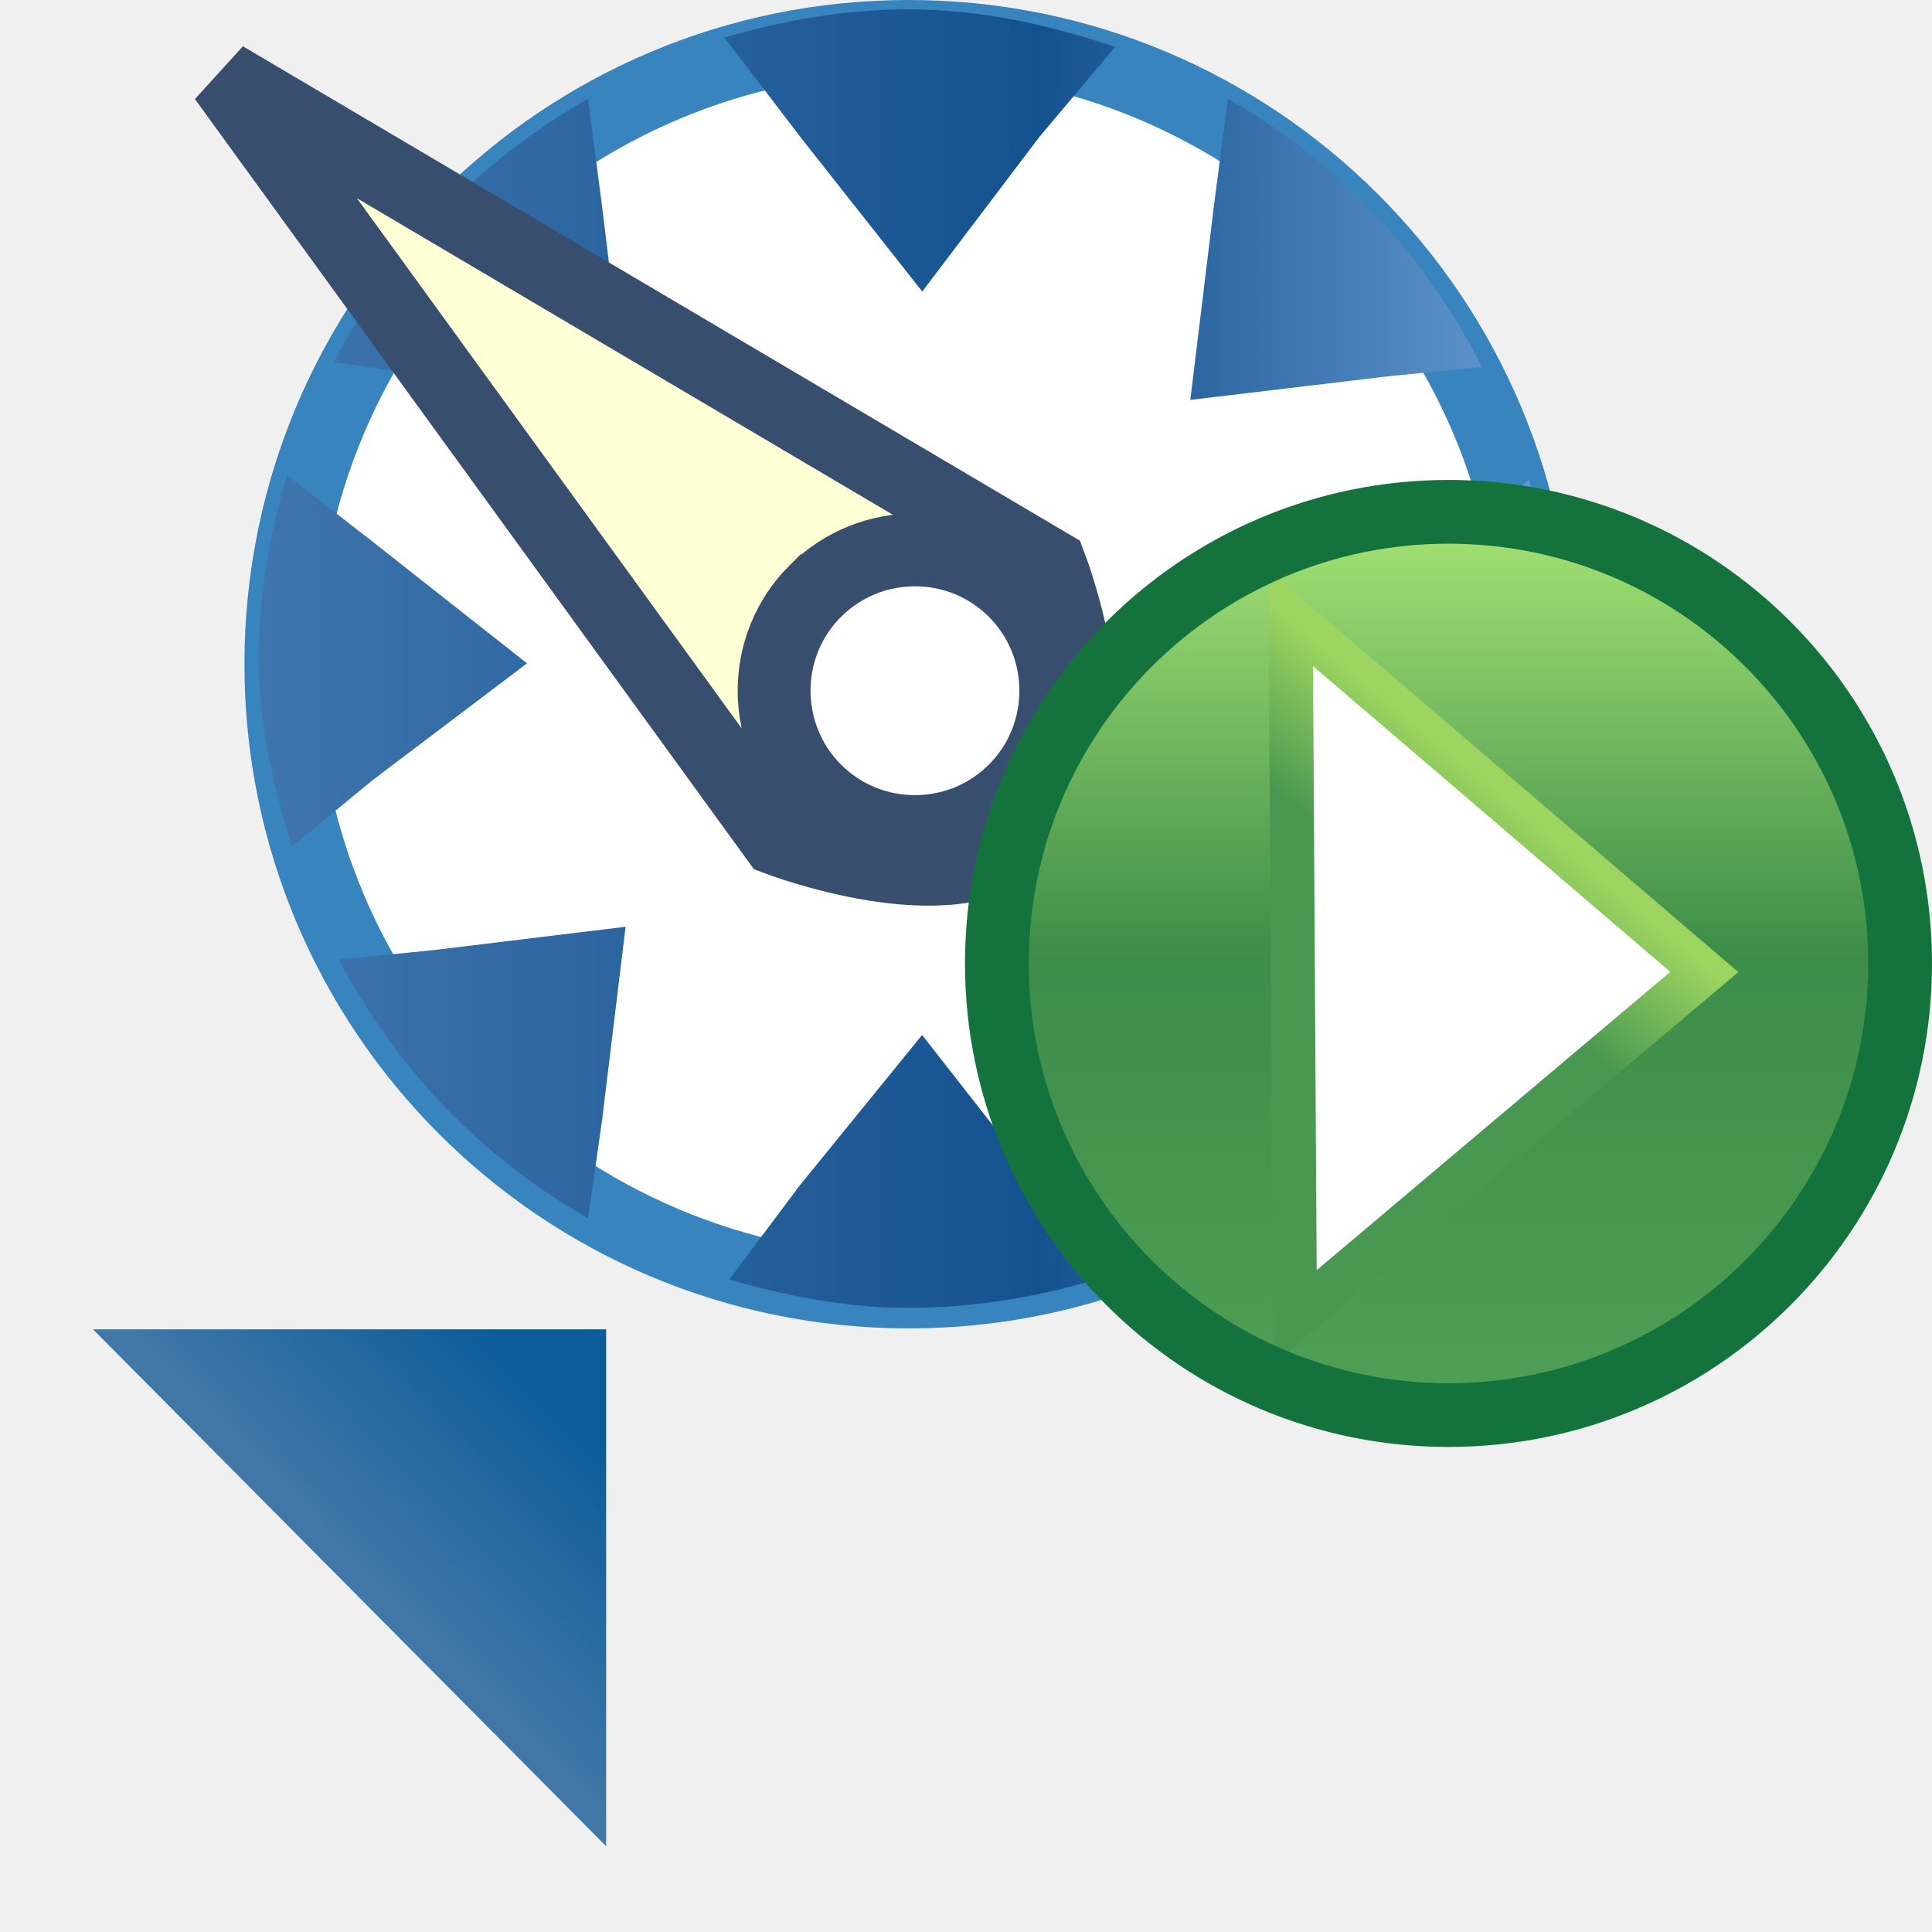
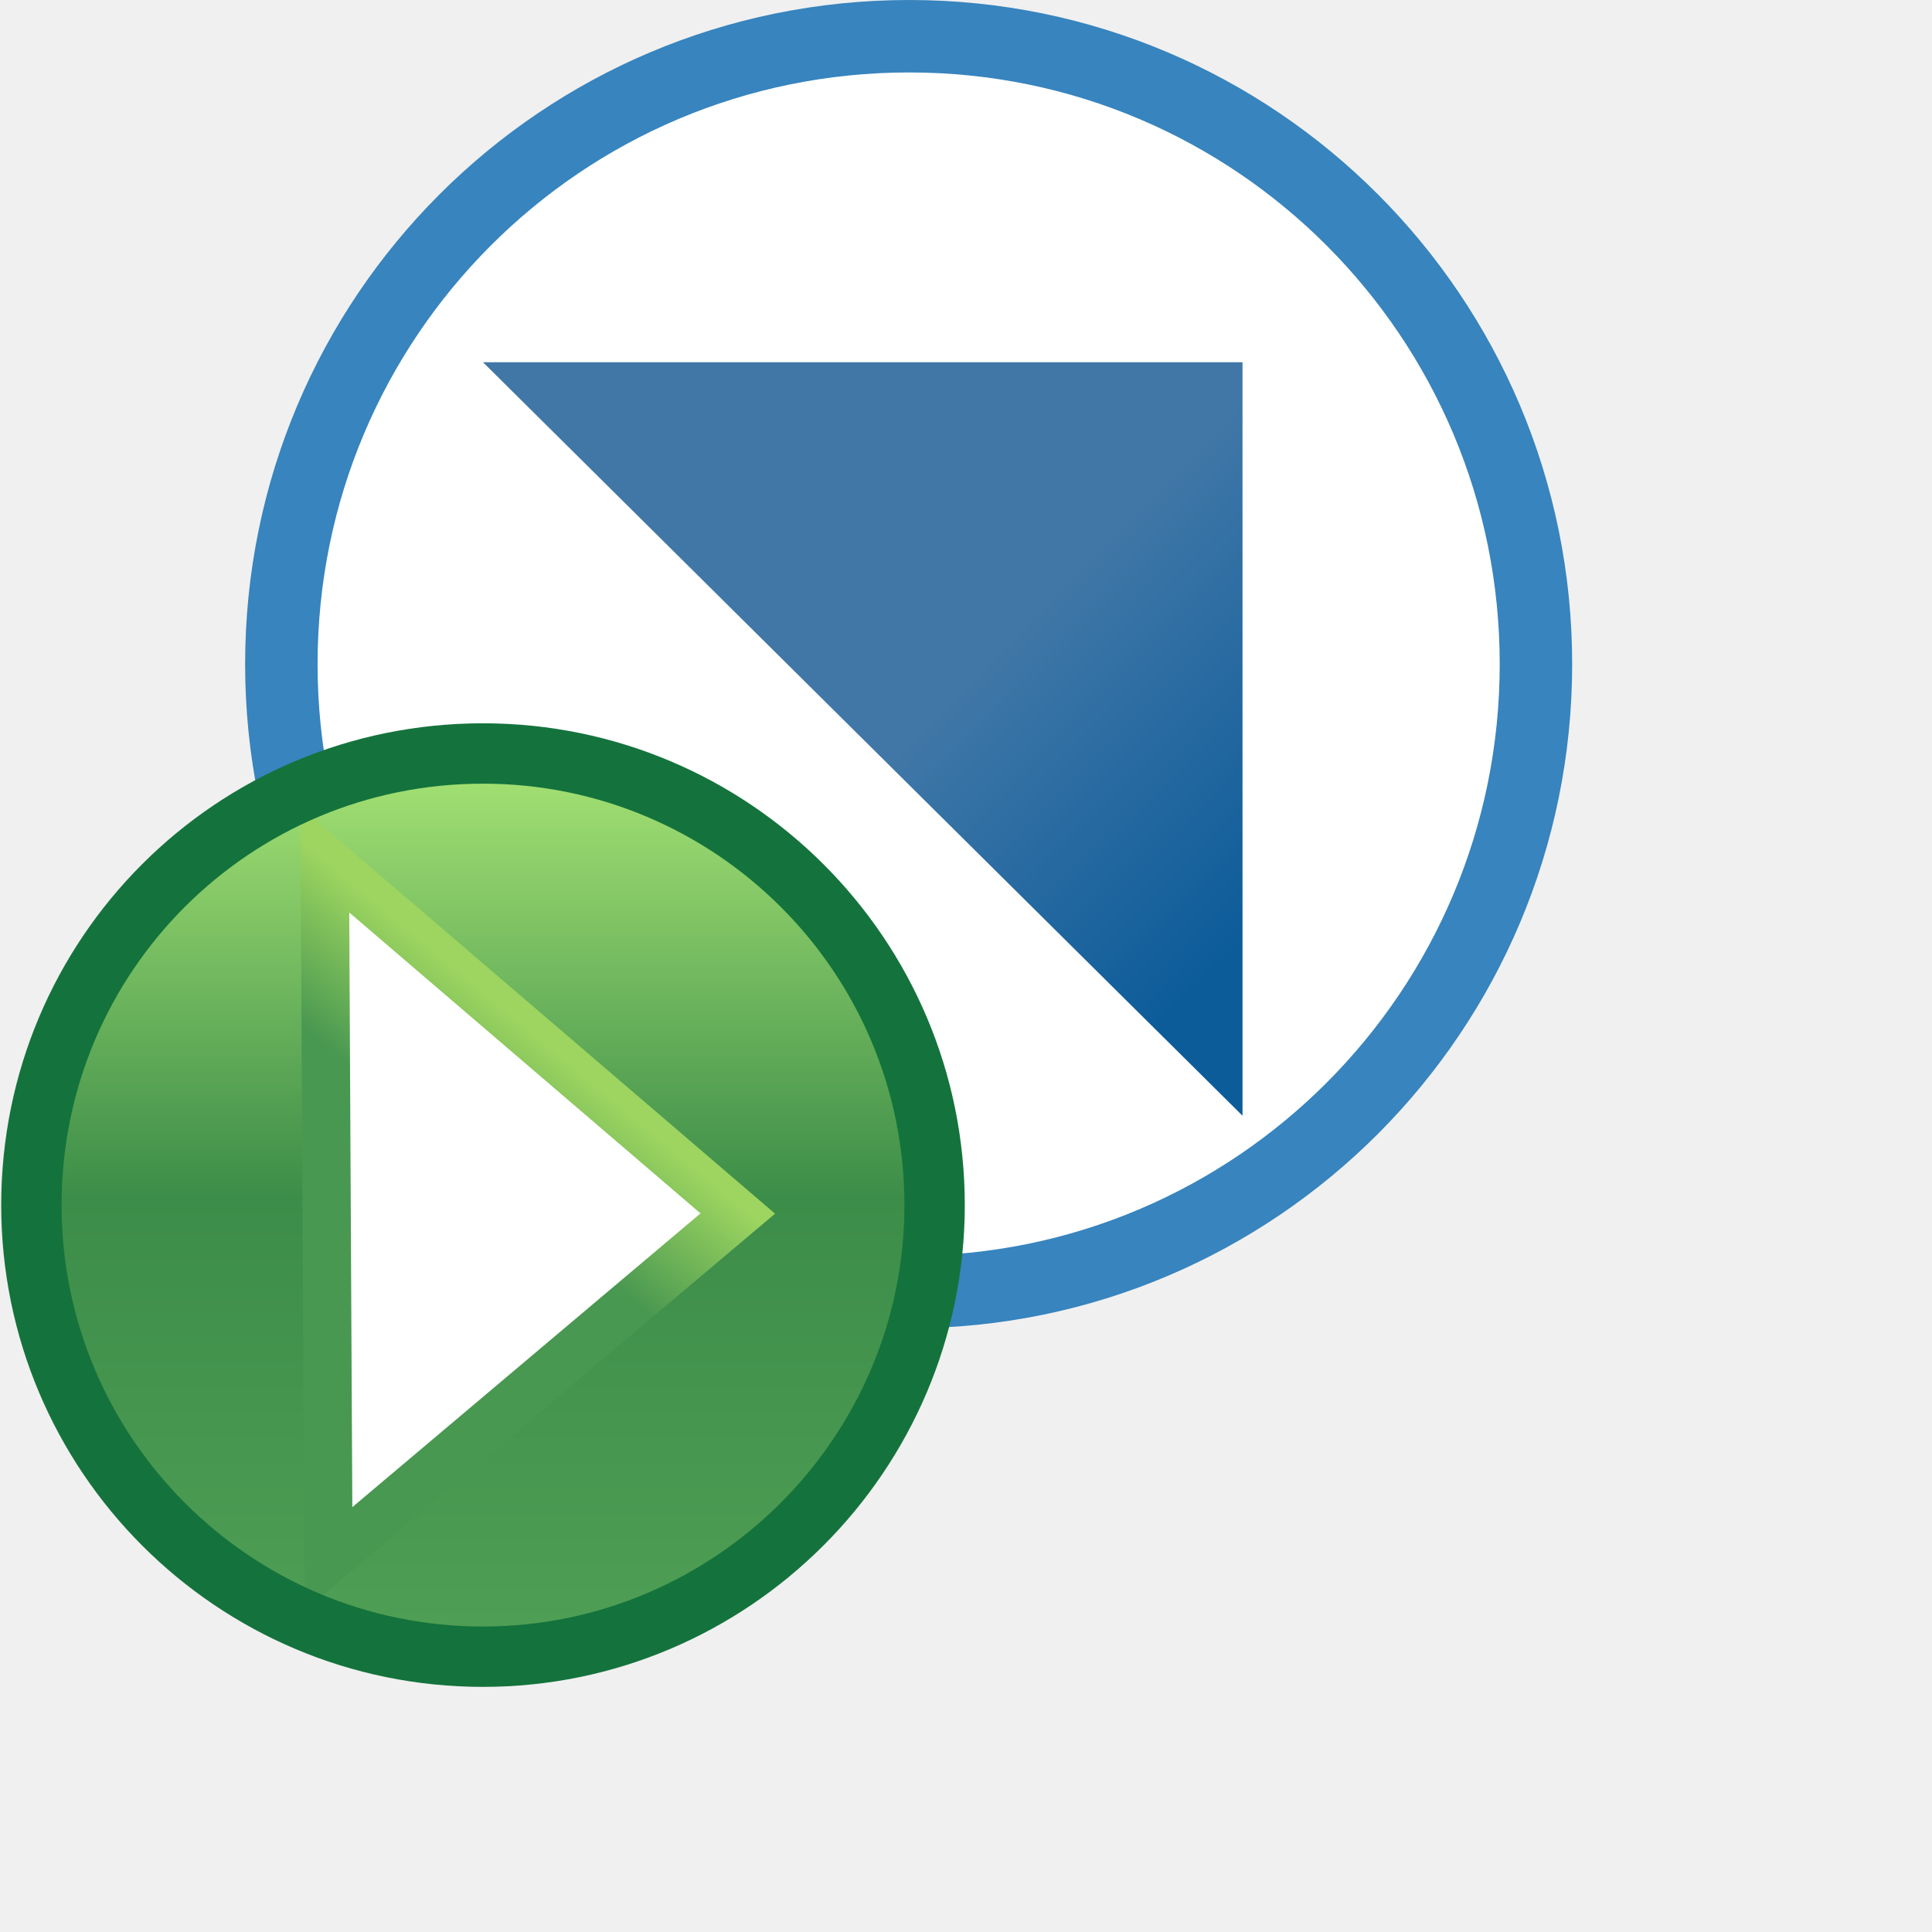
- <svg xmlns="http://www.w3.org/2000/svg" xmlns:xlink="http://www.w3.org/1999/xlink" width="16" height="16" id="svg2" version="1.1">
-   <defs id="defs4">
-     <linearGradient id="linearGradient4838-07-5-1">
-       <stop id="stop4840-3-2-2" offset="0" style="stop-color:#4177af;stop-opacity:1;" />
-       <stop style="stop-color:#14518f;stop-opacity:1;" offset="0.598" id="stop4846-52-17-4" />
-       <stop id="stop4842-56-0-9" offset="1" style="stop-color:#6ea2d8;stop-opacity:1;" />
+ <svg xmlns="http://www.w3.org/2000/svg" version="1.2" viewBox="0 0 16 16" width="16" height="16">
+   <defs>
+     <clipPath clipPathUnits="userSpaceOnUse" id="cp1">
+       <path d="m12.72 5.5c0 1.38-0.54 2.7-1.52 3.68-0.97 0.97-2.3 1.52-3.67 1.52-1.38 0-2.71-0.55-3.68-1.52-0.98-0.98-1.52-2.3-1.52-3.68 0-1.38 0.54-2.7 1.52-3.68 0.97-0.97 2.3-1.52 3.68-1.52 1.37 0 2.7 0.55 3.67 1.52 0.98 0.98 1.52 2.3 1.52 3.68z" />
+     </clipPath>
+     <linearGradient id="g1" x2="1" gradientUnits="userSpaceOnUse" gradientTransform="matrix(0,-7.122,7.122,0,4.176,13.482)">
+       <stop offset="0" stop-color="#4f9e55" />
+       <stop offset=".5" stop-color="#3c8d49" />
+       <stop offset="1" stop-color="#a4e173" />
    </linearGradient>
-     <linearGradient y2="457.955" x2="388.637" y1="478.188" x1="388.637" gradientUnits="userSpaceOnUse" id="linearGradient13741-3-5" xlink:href="#linearGradient10798-1-9-3-7-1-15-1-7-6-1-28-0-5-8" />
-     <linearGradient id="linearGradient10798-1-9-3-7-1-15-1-7-6-1-28-0-5-8">
-       <stop id="stop10800-5-2-1-8-2-8-1-7-3-7-2-4-4-7" offset="0" style="stop-color:#4f9e55;stop-opacity:1" />
-       <stop style="stop-color:#3c8d49;stop-opacity:1;" offset="0.5" id="stop10806-6-8-5-3-2-95-0-5-4-8-94-0-1-8" />
-       <stop id="stop10802-1-5-3-0-2-0-9-8-4-3-4-7-6-9" offset="1" style="stop-color:#a4e173;stop-opacity:1;" />
+     <linearGradient id="g2" x2="1" gradientUnits="userSpaceOnUse" gradientTransform="matrix(-0.752,.903,-0.92,-0.766,4.343,8.498)">
+       <stop offset="0" stop-color="#9dd560" />
+       <stop offset="1" stop-color="#499851" />
    </linearGradient>
-     <linearGradient y2="1056.289" x2="15.634" y1="1054.691" x1="16.966" gradientUnits="userSpaceOnUse" id="linearGradient13743-6-7" xlink:href="#linearGradient9276-9-4-7" />
-     <linearGradient id="linearGradient9276-9-4-7">
-       <stop style="stop-color:#9dd560;stop-opacity:1" offset="0" id="stop9278-0-5-1" />
-       <stop style="stop-color:#499851;stop-opacity:1" offset="1" id="stop9280-5-2-6" />
+     <linearGradient id="g3" x2="1" gradientUnits="userSpaceOnUse" gradientTransform="matrix(-2.22,-2.174,1.094,-1.118,9.55,8.485)">
+       <stop offset="0" stop-color="#0d5c9a" />
+       <stop offset="1" stop-color="#4077a7" />
    </linearGradient>
-     <linearGradient xlink:href="#linearGradient4838-07-5-1" id="linearGradient17601" gradientUnits="userSpaceOnUse" gradientTransform="matrix(1.033306,0,0,1.033306,-5.568278,1021.444)" x1="5.875" y1="24.688" x2="15" y2="24.688" />
-     <linearGradient id="linearGradient4922-2">
-       <stop id="stop4924-3" offset="0" style="stop-color:#0d5c9a;stop-opacity:1" />
-       <stop id="stop4926-7" offset="1" style="stop-color:#4077a7;stop-opacity:1" />
-     </linearGradient>
-     <linearGradient y2="1050.362" x2="7" y1="1048.893" x1="8.5" gradientTransform="translate(-3.980282,-0.9911428)" gradientUnits="userSpaceOnUse" id="linearGradient19869" xlink:href="#linearGradient4922-2" />
-     <mask maskUnits="userSpaceOnUse" id="mask19970">
-       <path style="color:#000000;fill:#ffffff;fill-opacity:1;fill-rule:nonzero;stroke:#ffffff;stroke-width:0.5;stroke-linecap:butt;stroke-linejoin:miter;stroke-miterlimit:4;stroke-opacity:1;stroke-dasharray:none;stroke-dashoffset:0;marker:none;visibility:visible;display:inline;overflow:visible;enable-background:accumulate" id="path19972" d="m -2.475,9.747 a 4.309,4.309 0 1 1 -8.618,0 4.309,4.309 0 1 1 8.618,0 z" transform="matrix(1.206538,0,0,1.206538,15.71016,1030.103)" />
-     </mask>
-     <filter id="filter20746" x="-0.24" width="1.48" y="-0.24" height="1.48">
-       <feGaussianBlur stdDeviation="1.324" id="feGaussianBlur20748" />
-     </filter>
  </defs>
-   <g id="layer1" style="display:inline" transform="translate(0,-1036.362)">
-     <g id="g17594" transform="matrix(1.206538,0,0,1.206538,1.224883,-221.3741)">
-       <path style="color:#000000;fill:#ffffff;fill-opacity:1;fill-rule:nonzero;stroke:#3784be;stroke-width:0.5;stroke-linecap:butt;stroke-linejoin:miter;stroke-miterlimit:4;stroke-opacity:1;stroke-dasharray:none;stroke-dashoffset:0;marker:none;visibility:visible;display:inline;overflow:visible;enable-background:accumulate" id="path6139" d="m -2.475,9.747 c 0,2.38 -1.929,4.309 -4.309,4.309 -2.38,0 -4.309,-1.929 -4.309,-4.309 0,-2.38 1.929,-4.309 4.309,-4.309 2.38,0 4.309,1.929 4.309,4.309 z" transform="translate(12.00565,1037.246)" />
-       <path id="path6139-5" d="m 5.217,1042.498 c -0.436,0 -0.861,0.077 -1.259,0.194 l 0.517,0.678 0.84,1.065 0.807,-1.065 0.517,-0.614 c -0.446,-0.15 -0.924,-0.258 -1.421,-0.258 z m -2.196,0.614 c -0.747,0.427 -1.348,1.042 -1.744,1.808 l 0.678,0.097 1.324,0.162 -0.161,-1.324 -0.097,-0.743 z m 4.392,0 -0.097,0.743 -0.161,1.324 1.356,-0.162 0.646,-0.064 c -0.395,-0.778 -0.988,-1.409 -1.744,-1.841 z m -6.458,2.583 c -0.117,0.398 -0.194,0.823 -0.194,1.259 0,0.45 0.102,0.882 0.226,1.292 l 0.549,-0.452 1.066,-0.807 -1.066,-0.84 z m 8.525,0.032 -0.549,0.42 -1.066,0.84 1.066,0.807 0.517,0.42 c 0.119,-0.401 0.226,-0.82 0.226,-1.259 0,-0.425 -0.082,-0.838 -0.194,-1.227 z m -6.2,3.068 -1.324,0.161 -0.646,0.064 c 0.396,0.749 0.977,1.357 1.711,1.776 l 0.097,-0.678 0.161,-1.324 z m 3.875,0 0.161,1.324 0.097,0.678 c 0.734,-0.419 1.315,-1.027 1.711,-1.776 l -0.614,-0.064 c -0.452,-0.054 -0.905,-0.108 -1.356,-0.162 z m -1.841,0.743 -0.84,1.033 -0.484,0.646 c 0.39,0.111 0.802,0.194 1.227,0.194 0.483,0 0.953,-0.084 1.389,-0.226 l -0.484,-0.614 z" style="color:#000000;fill:url(#linearGradient17601);fill-opacity:1;fill-rule:nonzero;stroke:none;stroke-width:0.2;marker:none;visibility:visible;display:inline;overflow:visible;enable-background:accumulate" />
-       <path id="rect9436" d="m 0.525,1042.967 3.793,5.226 c 0,0 1.217,0.467 1.684,-1e-4 l 0.193,-0.193 c 0.467,-0.467 -8e-6,-1.684 -8e-6,-1.684 z m 4.056,3.524 c 0.377,-0.377 0.992,-0.377 1.368,0 0.377,0.377 0.377,0.991 -2.5e-5,1.368 -0.377,0.377 -0.992,0.377 -1.368,0 -0.377,-0.377 -0.377,-0.992 -4.3e-5,-1.368 z" style="color:#000000;fill:#ffffd5;fill-opacity:1;fill-rule:nonzero;stroke:#384e6e;stroke-width:0.5;stroke-linecap:butt;stroke-linejoin:miter;stroke-miterlimit:4;stroke-opacity:1;stroke-dasharray:none;stroke-dashoffset:0;marker:none;visibility:visible;display:inline;overflow:visible;enable-background:accumulate" />
+   <style>
+ 		.s0 { fill: #ffffff;stroke: #3784be;stroke-width: .6 } 
+ 		.s1 { fill: url(#g1) } 
+ 		.s2 { fill: #ffffff;stroke: url(#g2);stroke-width: .4 } 
+ 		.s3 { fill: none;stroke: #14733c;stroke-linecap: round;stroke-linejoin: round;stroke-width: .5 } 
+ 		.s4 { fill: url(#g3) } 
+ 	</style>
+   <g id="layer1">
+     <g id="g17594">
+       <path id="path6139" class="s0" d="m12.72 5.5c0 2.87-2.32 5.2-5.19 5.2-2.88 0-5.2-2.33-5.2-5.2 0-2.87 2.32-5.2 5.2-5.2 2.87 0 5.19 2.33 5.19 5.2z" />
    </g>
-     <g id="g19963" mask="url(#mask19970)">
-       <g transform="matrix(0.5650244,0,0,0.5650244,7.401214,454.2254)" id="layer1-0-8-7" style="display:inline;fill:#ffffff;stroke:#ffffff;stroke-width:3.54;stroke-miterlimit:4;stroke-dasharray:none;filter:url(#filter20746)">
-         <g style="display:inline;fill:#ffffff;stroke:#ffffff;stroke-width:3.54;stroke-miterlimit:4;stroke-dasharray:none" id="g8159-2-9-9" transform="translate(-8.220117,-12.9047)">
-           <path style="fill:#ffffff;fill-opacity:1;stroke:#ffffff;display:inline;stroke-width:5.682;stroke-miterlimit:4;stroke-dasharray:none" id="path10796-2-6-0-3-1-0" d="m 398.75,468.237 c 0,5.868 -4.757,10.625 -10.625,10.625 -5.868,0 -10.625,-4.757 -10.625,-10.625 0,-5.868 4.757,-10.625 10.625,-10.625 5.868,0 10.625,4.757 10.625,10.625 z" transform="matrix(0.623007,0,0,0.623007,-225.4527,765.5969)" />
-           <path id="path8117-2-7-8" d="m 14.039,1052.249 6.062,5.188 -6,5.062 z" style="fill:#ffffff;fill-opacity:1;stroke:#ffffff;stroke-width:3.54;stroke-miterlimit:4;stroke-opacity:1;stroke-dasharray:none;display:inline" />
-           <path style="fill:#ffffff;stroke:#ffffff;stroke-width:5.682;stroke-linecap:round;stroke-linejoin:round;stroke-miterlimit:4;stroke-opacity:1;stroke-dasharray:none;stroke-dashoffset:0;display:inline" id="path10796-2-6-0-5-3-5" d="m 398.75,468.237 c 0,5.868 -4.757,10.625 -10.625,10.625 -5.868,0 -10.625,-4.757 -10.625,-10.625 0,-5.868 4.757,-10.625 10.625,-10.625 5.868,0 10.625,4.757 10.625,10.625 z" transform="matrix(0.623007,0,0,0.623007,-225.4527,765.5969)" />
-         </g>
+     <g id="Clip-Path: g19963" clip-path="url(#cp1)">
+ 		</g>
+     <g id="layer1-0-8">
+       <g id="g8159-2-9">
+         <path id="path10796-2-6-0-3-1" class="s1" d="m7.74 9.98c0 2.06-1.68 3.74-3.74 3.74-2.07 0-3.74-1.68-3.74-3.74 0-2.07 1.67-3.74 3.74-3.74 2.06 0 3.74 1.67 3.74 3.74z" />
+         <path id="path8117-2-7" class="s2" d="m2.69 7.12l3.42 2.93-3.39 2.86z" />
+         <path id="path10796-2-6-0-5-3" class="s3" d="m7.74 9.98c0 2.06-1.68 3.74-3.74 3.74-2.07 0-3.74-1.68-3.74-3.74 0-2.07 1.67-3.74 3.74-3.74 2.06 0 3.74 1.67 3.74 3.74z" />
      </g>
    </g>
-     <g style="display:inline" id="layer1-0-8" transform="matrix(0.5650244,0,0,0.5650244,7.401214,454.2254)">
-       <g transform="translate(-8.220117,-12.9047)" id="g8159-2-9" style="display:inline">
-         <path transform="matrix(0.623007,0,0,0.623007,-225.4527,765.5969)" d="m 398.75,468.237 c 0,5.868 -4.757,10.625 -10.625,10.625 -5.868,0 -10.625,-4.757 -10.625,-10.625 0,-5.868 4.757,-10.625 10.625,-10.625 5.868,0 10.625,4.757 10.625,10.625 z" id="path10796-2-6-0-3-1" style="fill:url(#linearGradient13741-3-5);fill-opacity:1;stroke:none;display:inline" />
-         <path style="fill:#ffffff;fill-opacity:1;stroke:url(#linearGradient13743-6-7);stroke-width:0.646;stroke-miterlimit:4;stroke-opacity:1;stroke-dasharray:none;display:inline" d="m 14.039,1052.249 6.062,5.188 -6,5.062 z" id="path8117-2-7" />
-         <path transform="matrix(0.623007,0,0,0.623007,-225.4527,765.5969)" d="m 398.75,468.237 c 0,5.868 -4.757,10.625 -10.625,10.625 -5.868,0 -10.625,-4.757 -10.625,-10.625 0,-5.868 4.757,-10.625 10.625,-10.625 5.868,0 10.625,4.757 10.625,10.625 z" id="path10796-2-6-0-5-3" style="fill:none;stroke:#14733c;stroke-width:1.5;stroke-linecap:round;stroke-linejoin:round;stroke-miterlimit:4;stroke-opacity:1;stroke-dasharray:none;stroke-dashoffset:0;display:inline" />
-       </g>
-     </g>
-     <path id="path4920" d="m 0.77,1047.371 4.25,0 0,4.281 z" style="fill:url(#linearGradient19869);fill-opacity:1;stroke:none;display:inline" />
+     <path id="path4920" class="s4" d="m10.29 9.24v-6.24h-6.29z" />
  </g>
</svg>
